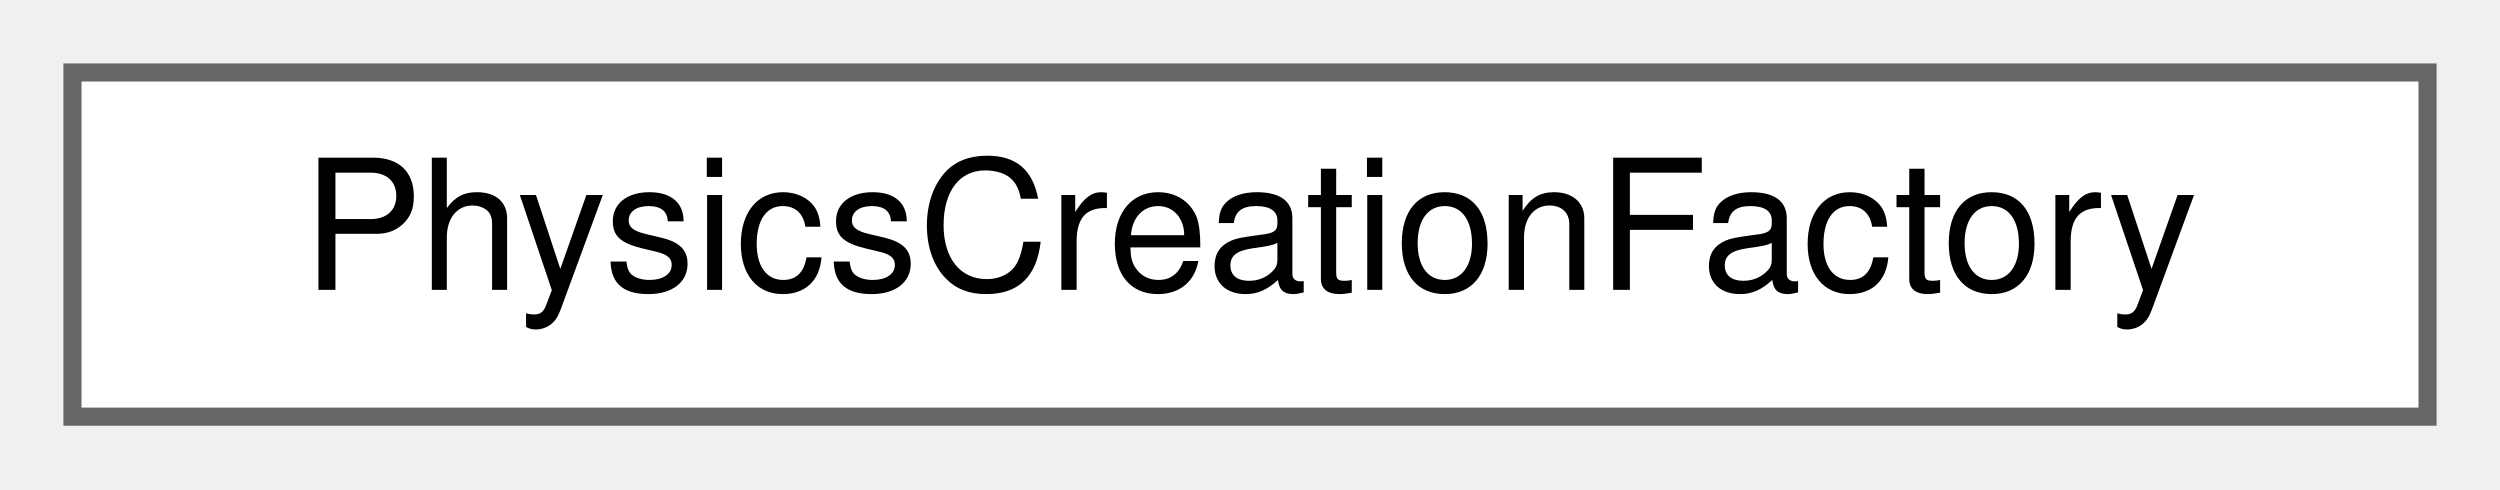
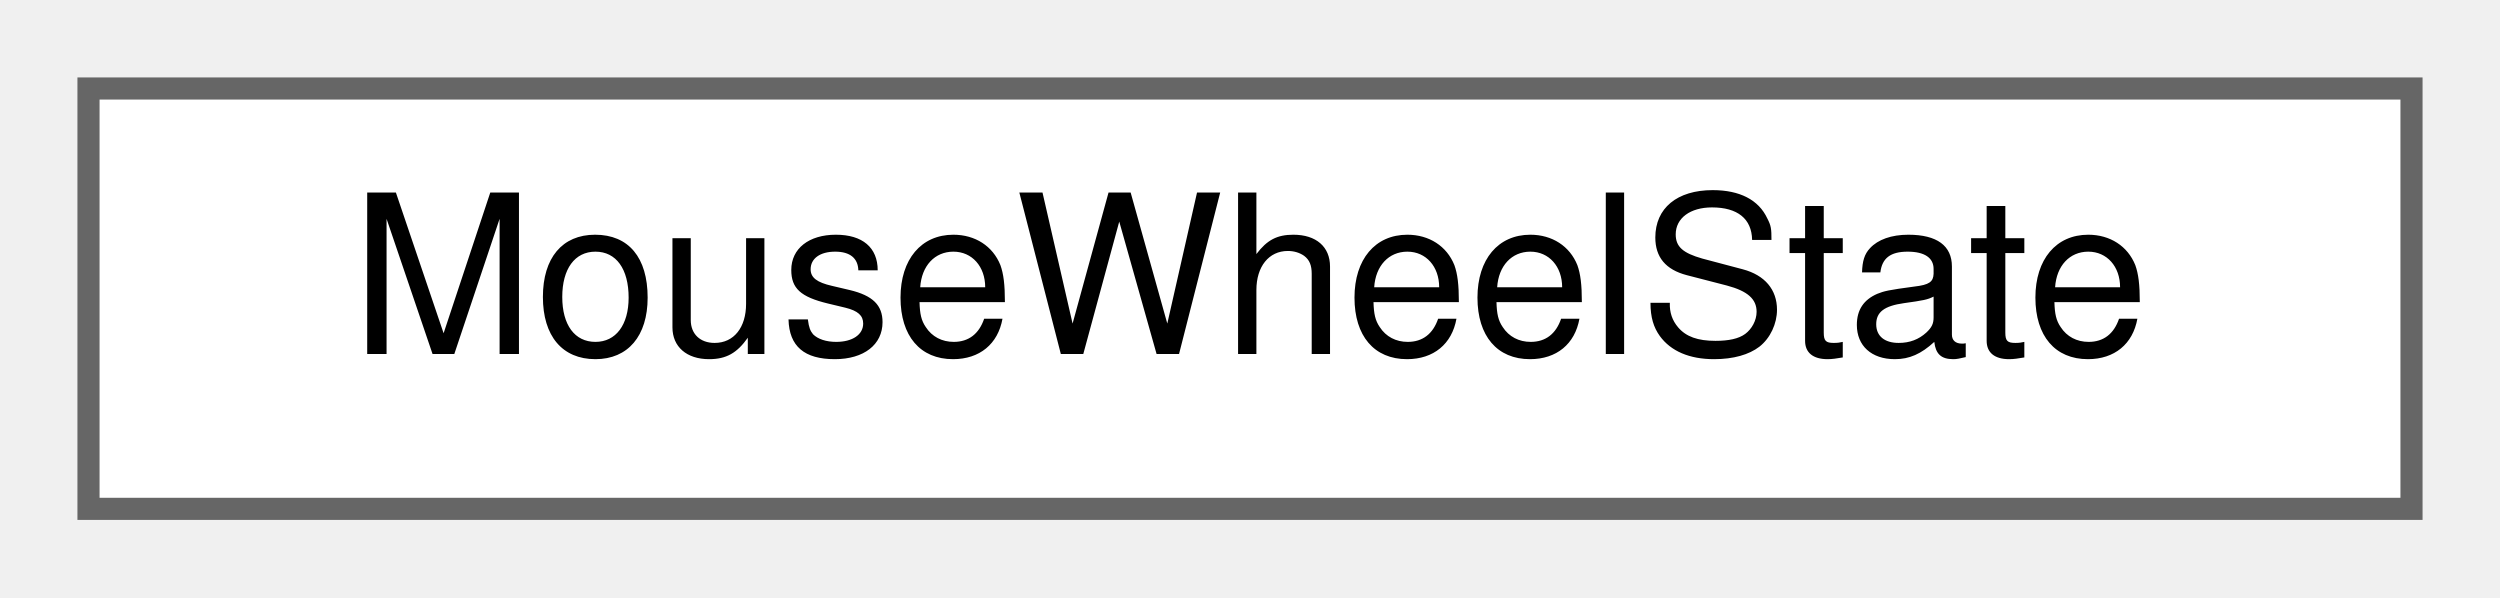
- <svg xmlns="http://www.w3.org/2000/svg" xmlns:xlink="http://www.w3.org/1999/xlink" width="138pt" height="27pt" viewBox="0.00 0.00 138.00 27.00">
+ <svg xmlns="http://www.w3.org/2000/svg" xmlns:xlink="http://www.w3.org/1999/xlink" width="113pt" height="27pt" viewBox="0.00 0.00 113.00 27.00">
  <g id="graph0" class="graph" transform="scale(1 1) rotate(0) translate(4 23)">
    <g id="Node000000" class="node">
      <g id="a_Node000000">
-         <a xlink:href="class_physics_creation_factory.html" target="_top" xlink:title="Factory class for creating physics bodies in the Box2D world.">
-           <polygon fill="white" stroke="#666666" points="130,-19 0,-19 0,0 130,0 130,-19" />
-           <text text-anchor="middle" x="65" y="-7" font-family="Helvetica,sans-Serif" font-size="10.00">PhysicsCreationFactory</text>
+         <a xlink:href="struct_mouse_wheel_state.html" target="_top" xlink:title="Represents per-frame scroll state of the mouse wheel.">
+           <polygon fill="white" stroke="#666666" points="105,-19 0,-19 0,0 105,0 105,-19" />
+           <text text-anchor="middle" x="52.5" y="-7" font-family="Helvetica,sans-Serif" font-size="10.00">MouseWheelState</text>
        </a>
      </g>
    </g>
  </g>
</svg>
